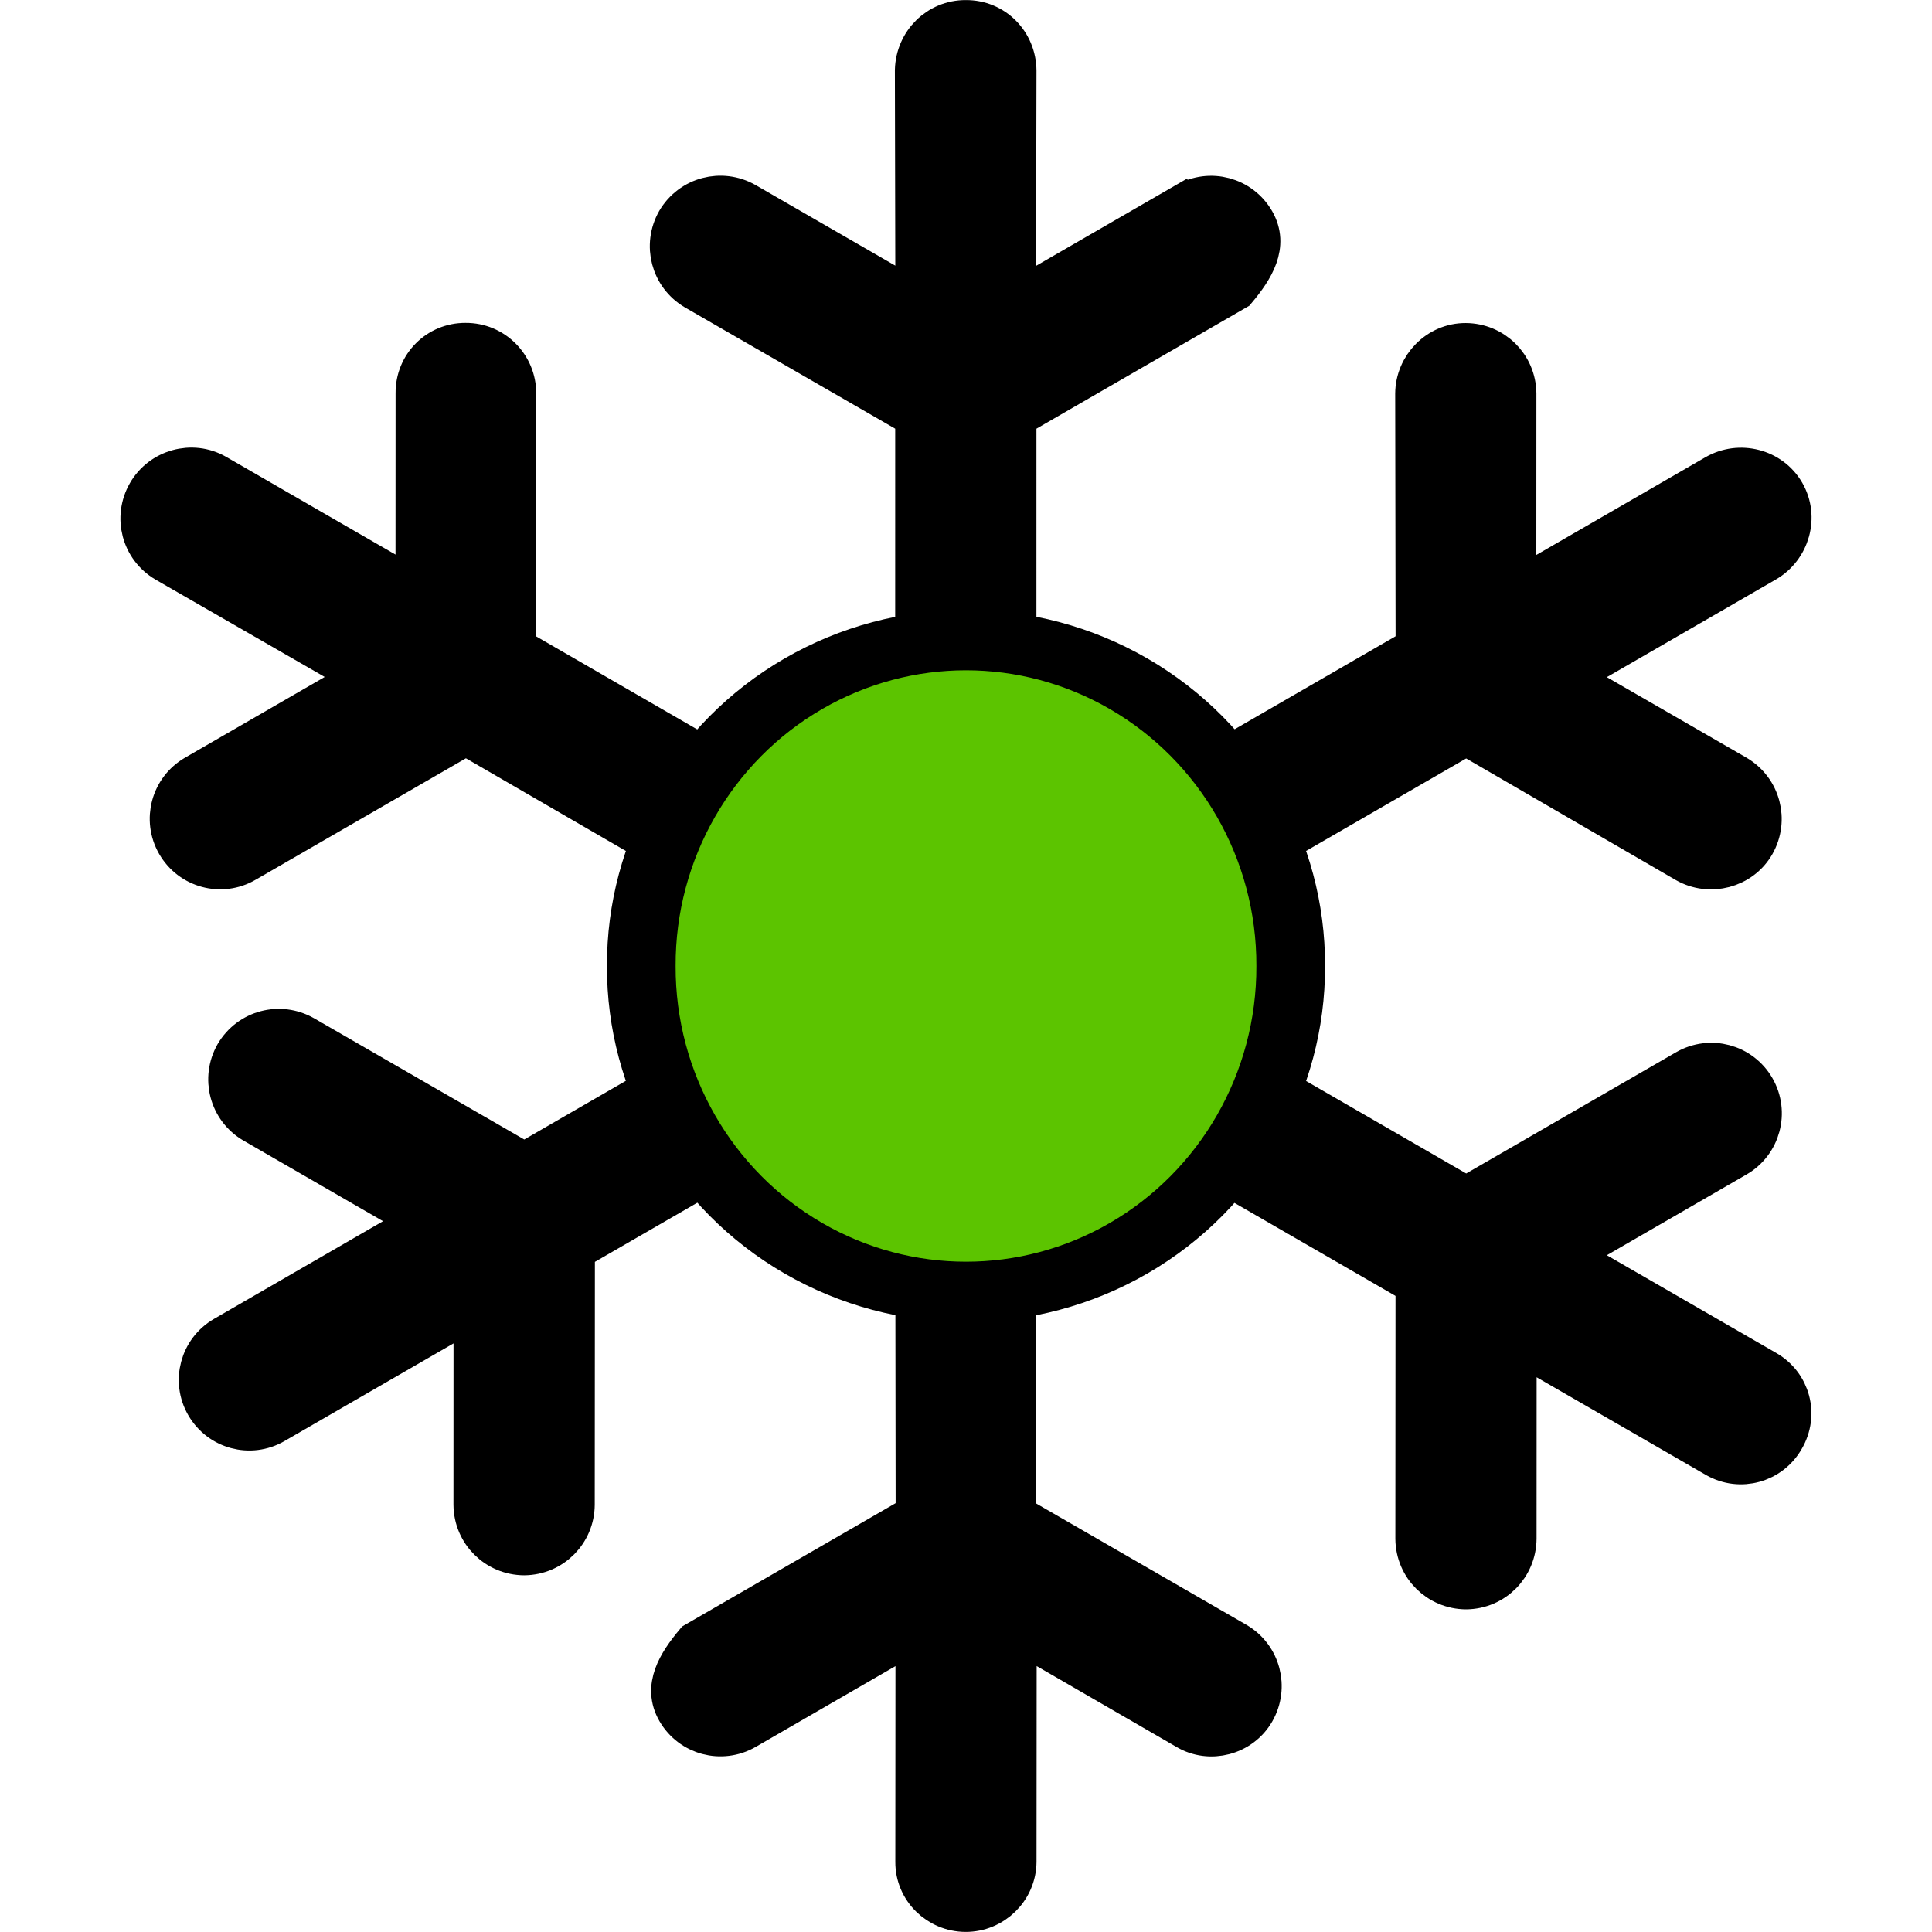
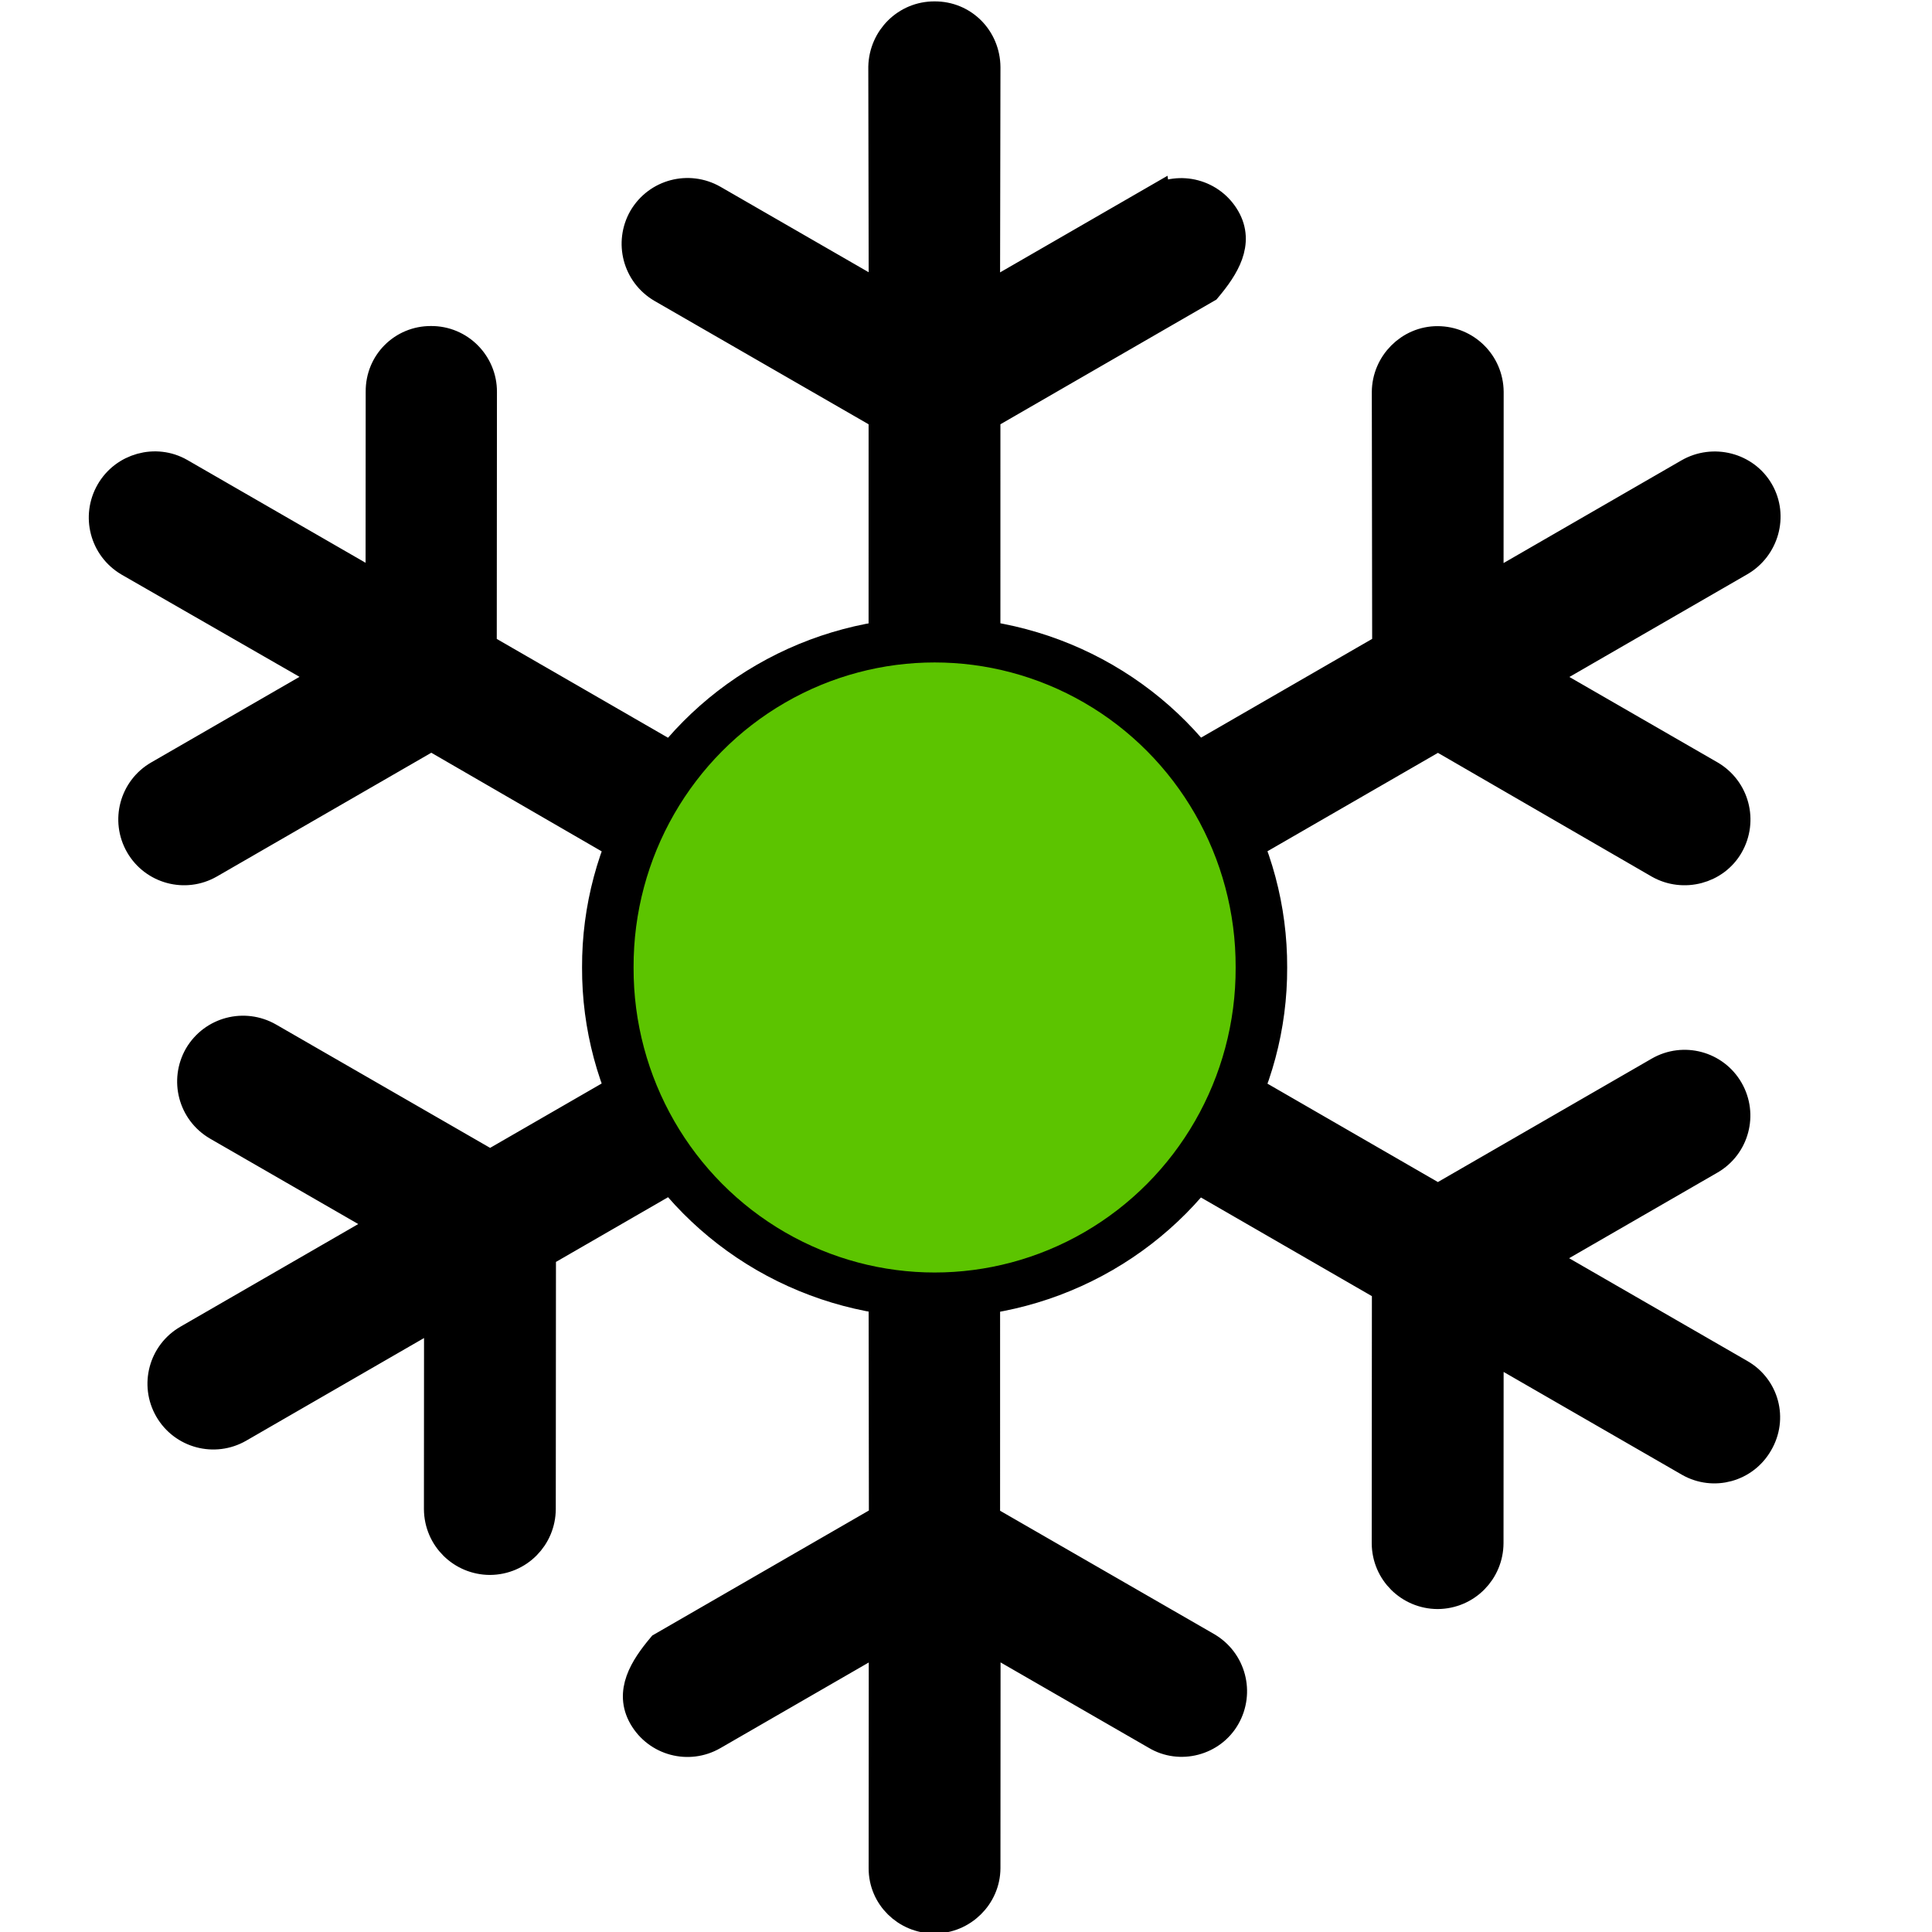
- <svg xmlns="http://www.w3.org/2000/svg" enable-background="new 3.839 -16.829 400 400" xml:space="preserve" version="1.1" y="0px" x="0px" viewBox="3.839 -16.829 24 24" id="svg2" width="100%" height="100%">
+ <svg xmlns="http://www.w3.org/2000/svg" enable-background="new 3.839 -16.829 400 400" xml:space="preserve" version="1.1" y="0px" x="0px" viewBox="3.839 -16.829 32 32" id="svg2" width="100%" height="100%">
  <defs id="defs24" />
-   <path style="fill:#000000;fill-opacity:1;stroke:#000000;stroke-width:0.5;stroke-miterlimit:4;stroke-opacity:1;stroke-dasharray:none" id="path13" d="m 18.57,-14.311 c 0.3,-0.173 0.682,-0.071 0.855,0.229 0.173,0.3 -0.007,0.591 -0.229,0.856 l -2.732,1.578 -3.66e-4,5.734 4.962,-2.867 -0.005,-3.157 c 0.002,-0.343 0.283,-0.63 0.626,-0.628 0.343,0.002 0.625,0.276 0.628,0.627 l -0.001,2.437 2.475,-1.43 c 0.3,-0.173 0.689,-0.075 0.862,0.225 0.173,0.3 0.063,0.687 -0.236,0.86 l -2.475,1.43 2.11,1.217 c 0.302,0.178 0.399,0.559 0.229,0.858 -0.17,0.298 -0.559,0.399 -0.857,0.229 l -2.729,-1.583 -4.962,2.867 4.962,2.866 2.732,-1.578 c 0.3,-0.173 0.682,-0.071 0.855,0.229 0.173,0.3 0.07,0.683 -0.229,0.856 l -2.111,1.22 2.48,1.431 c 0.298,0.17 0.402,0.548 0.224,0.851 -0.17,0.298 -0.548,0.402 -0.846,0.232 l -2.48,-1.431 -0.001,2.437 c -0.002,0.344 -0.276,0.626 -0.626,0.629 -0.343,-0.002 -0.625,-0.276 -0.628,-0.627 l 0.002,-3.161 -4.962,-2.866 -3.25e-4,5.734 2.736,1.579 c 0.302,0.177 0.399,0.559 0.229,0.858 -0.17,0.298 -0.559,0.399 -0.85,0.225 L 16.467,3.434 16.465,6.298 C 16.463,6.642 16.178,6.921 15.834,6.92 15.491,6.918 15.209,6.643 15.211,6.3 l 0.002,-2.865 -2.111,1.22 c -0.3,0.173 -0.682,0.071 -0.855,-0.229 -0.173,-0.3 0.007,-0.591 0.229,-0.856 l 2.739,-1.582 -0.007,-5.729 -4.229,2.443 -0.002,3.161 C 10.975,2.205 10.7,2.487 10.35,2.49 10.007,2.488 9.725,2.213 9.722,1.863 l 0.001,-2.437 -2.475,1.43 C 6.949,1.029 6.567,0.926 6.394,0.626 6.221,0.327 6.323,-0.056 6.623,-0.229 L 9.097,-1.659 6.988,-2.877 C 6.686,-3.054 6.589,-3.436 6.759,-3.734 6.937,-4.037 7.318,-4.133 7.616,-3.963 l 2.736,1.578 4.229,-2.443 -4.954,-2.87 -2.739,1.582 C 6.589,-5.942 6.206,-6.045 6.033,-6.345 5.86,-6.645 5.963,-7.027 6.262,-7.2 L 8.373,-8.42 5.897,-9.845 C 5.595,-10.022 5.498,-10.404 5.669,-10.702 c 0.17,-0.298 0.555,-0.406 0.853,-0.236 l 2.48,1.431 0.001,-2.437 c -0.003,-0.351 0.276,-0.626 0.619,-0.624 0.35,-0.003 0.63,0.283 0.628,0.627 l -0.002,3.161 4.961,2.866 5.07e-4,-5.734 -2.736,-1.578 c -0.302,-0.177 -0.399,-0.559 -0.229,-0.858 0.177,-0.302 0.559,-0.399 0.857,-0.229 l 2.11,1.217 -0.006,-2.861 c 0.009,-0.348 0.287,-0.623 0.631,-0.621 0.35,-0.003 0.625,0.276 0.628,0.627 l -0.006,2.858 2.11,-1.219 z" />
-   <g id="Layer_2" display="none" style="display:none" transform="translate(0,-376)" />
-   <path style="fill:#5cc400;fill-opacity:1;fill-rule:nonzero;stroke:#000000;stroke-width:16.353;stroke-linecap:butt;stroke-linejoin:round;stroke-miterlimit:4;stroke-opacity:1;stroke-dasharray:none;stroke-dashoffset:0" id="path3776" d="m 355.508,112.5 a 77.331,87.924 0 1 1 -154.661,0 77.331,87.924 0 1 1 154.661,0 z" transform="matrix(0.0521609,0,0,0.0458794,1.328985,-9.990433)" />
+   <path style="fill:#000000;fill-opacity:1;stroke:#000000;stroke-width:0.5;stroke-miterlimit:4;stroke-opacity:1;stroke-dasharray:none" id="path13" d="m 22.984,-13.516 c 0.402,-0.232 0.915,-0.095 1.147,0.307 0.232,0.402 -0.009,0.792 -0.307,1.147 l -3.665,2.116 -4.91e-4,7.686 6.658,-3.843 -0.006,-4.232 c 0.002,-0.46 0.38,-0.844 0.841,-0.842 0.461,0.002 0.839,0.37 0.843,0.84 l -0.002,3.267 3.321,-1.917 c 0.402,-0.232 0.925,-0.1 1.157,0.302 0.232,0.402 0.085,0.92 -0.317,1.152 l -3.321,1.917 2.831,1.632 c 0.405,0.238 0.535,0.75 0.307,1.15 -0.228,0.4 -0.75,0.535 -1.15,0.307 L 27.656,-4.648 20.998,-0.805 27.655,3.038 31.321,0.922 c 0.402,-0.232 0.915,-0.095 1.147,0.307 0.232,0.402 0.094,0.915 -0.307,1.147 l -2.833,1.635 3.328,1.919 c 0.4,0.229 0.539,0.735 0.301,1.14 -0.229,0.4 -0.735,0.539 -1.135,0.311 l -3.328,-1.919 -0.002,3.267 c -0.002,0.461 -0.37,0.839 -0.841,0.843 -0.46,-0.002 -0.839,-0.37 -0.842,-0.84 l 0.003,-4.237 -6.658,-3.843 -4.36e-4,7.686 3.672,2.116 c 0.405,0.238 0.535,0.75 0.307,1.15 -0.228,0.4 -0.75,0.535 -1.14,0.301 l -2.831,-1.632 -0.002,3.84 c -0.002,0.46 -0.386,0.835 -0.846,0.833 -0.461,-0.002 -0.839,-0.37 -0.837,-0.831 l 0.002,-3.841 -2.833,1.635 c -0.402,0.232 -0.915,0.095 -1.147,-0.307 -0.232,-0.402 0.009,-0.792 0.307,-1.147 l 3.675,-2.121 -0.009,-7.681 -5.674,3.275 -0.003,4.237 c -0.002,0.46 -0.37,0.839 -0.841,0.842 -0.461,-0.002 -0.839,-0.37 -0.843,-0.84 l 0.002,-3.267 -3.321,1.917 C 7.39,7.048 6.876,6.911 6.644,6.509 6.412,6.107 6.55,5.594 6.952,5.362 L 10.273,3.445 7.442,1.813 C 7.036,1.575 6.907,1.063 7.135,0.663 7.373,0.258 7.885,0.128 8.285,0.356 L 11.957,2.472 17.631,-0.802 10.983,-4.65 7.308,-2.529 C 6.906,-2.297 6.393,-2.435 6.161,-2.836 5.929,-3.238 6.066,-3.752 6.468,-3.984 L 9.301,-5.619 5.978,-7.528 C 5.573,-7.766 5.443,-8.278 5.672,-8.678 5.9,-9.078 6.416,-9.223 6.816,-8.994 l 3.328,1.919 0.002,-3.267 c -0.004,-0.47 0.37,-0.839 0.831,-0.837 0.47,-0.004 0.845,0.38 0.843,0.84 l -0.003,4.237 6.658,3.842 6.81e-4,-7.686 -3.672,-2.116 c -0.405,-0.238 -0.535,-0.75 -0.307,-1.15 0.238,-0.405 0.75,-0.535 1.15,-0.307 l 2.831,1.632 -0.007,-3.836 c 0.012,-0.466 0.386,-0.835 0.846,-0.833 0.47,-0.004 0.839,0.37 0.843,0.84 l -0.007,3.832 2.831,-1.634 z" />
+   <g id="Layer_2" display="none" style="display:none" transform="translate(0,-368)" />
+   <path style="fill:#5cc400;fill-opacity:1;fill-rule:nonzero;stroke:#000000;stroke-width:12.193;stroke-linecap:butt;stroke-linejoin:round;stroke-miterlimit:4;stroke-opacity:1;stroke-dasharray:none;stroke-dashoffset:0" id="path3776" d="m 355.508,112.5 a 77.331,87.924 0 1 1 -154.661,0 77.331,87.924 0 1 1 154.661,0 z" transform="matrix(0.06999512,0,0,0.06150377,-0.1518906,-7.723679)" />
</svg>
